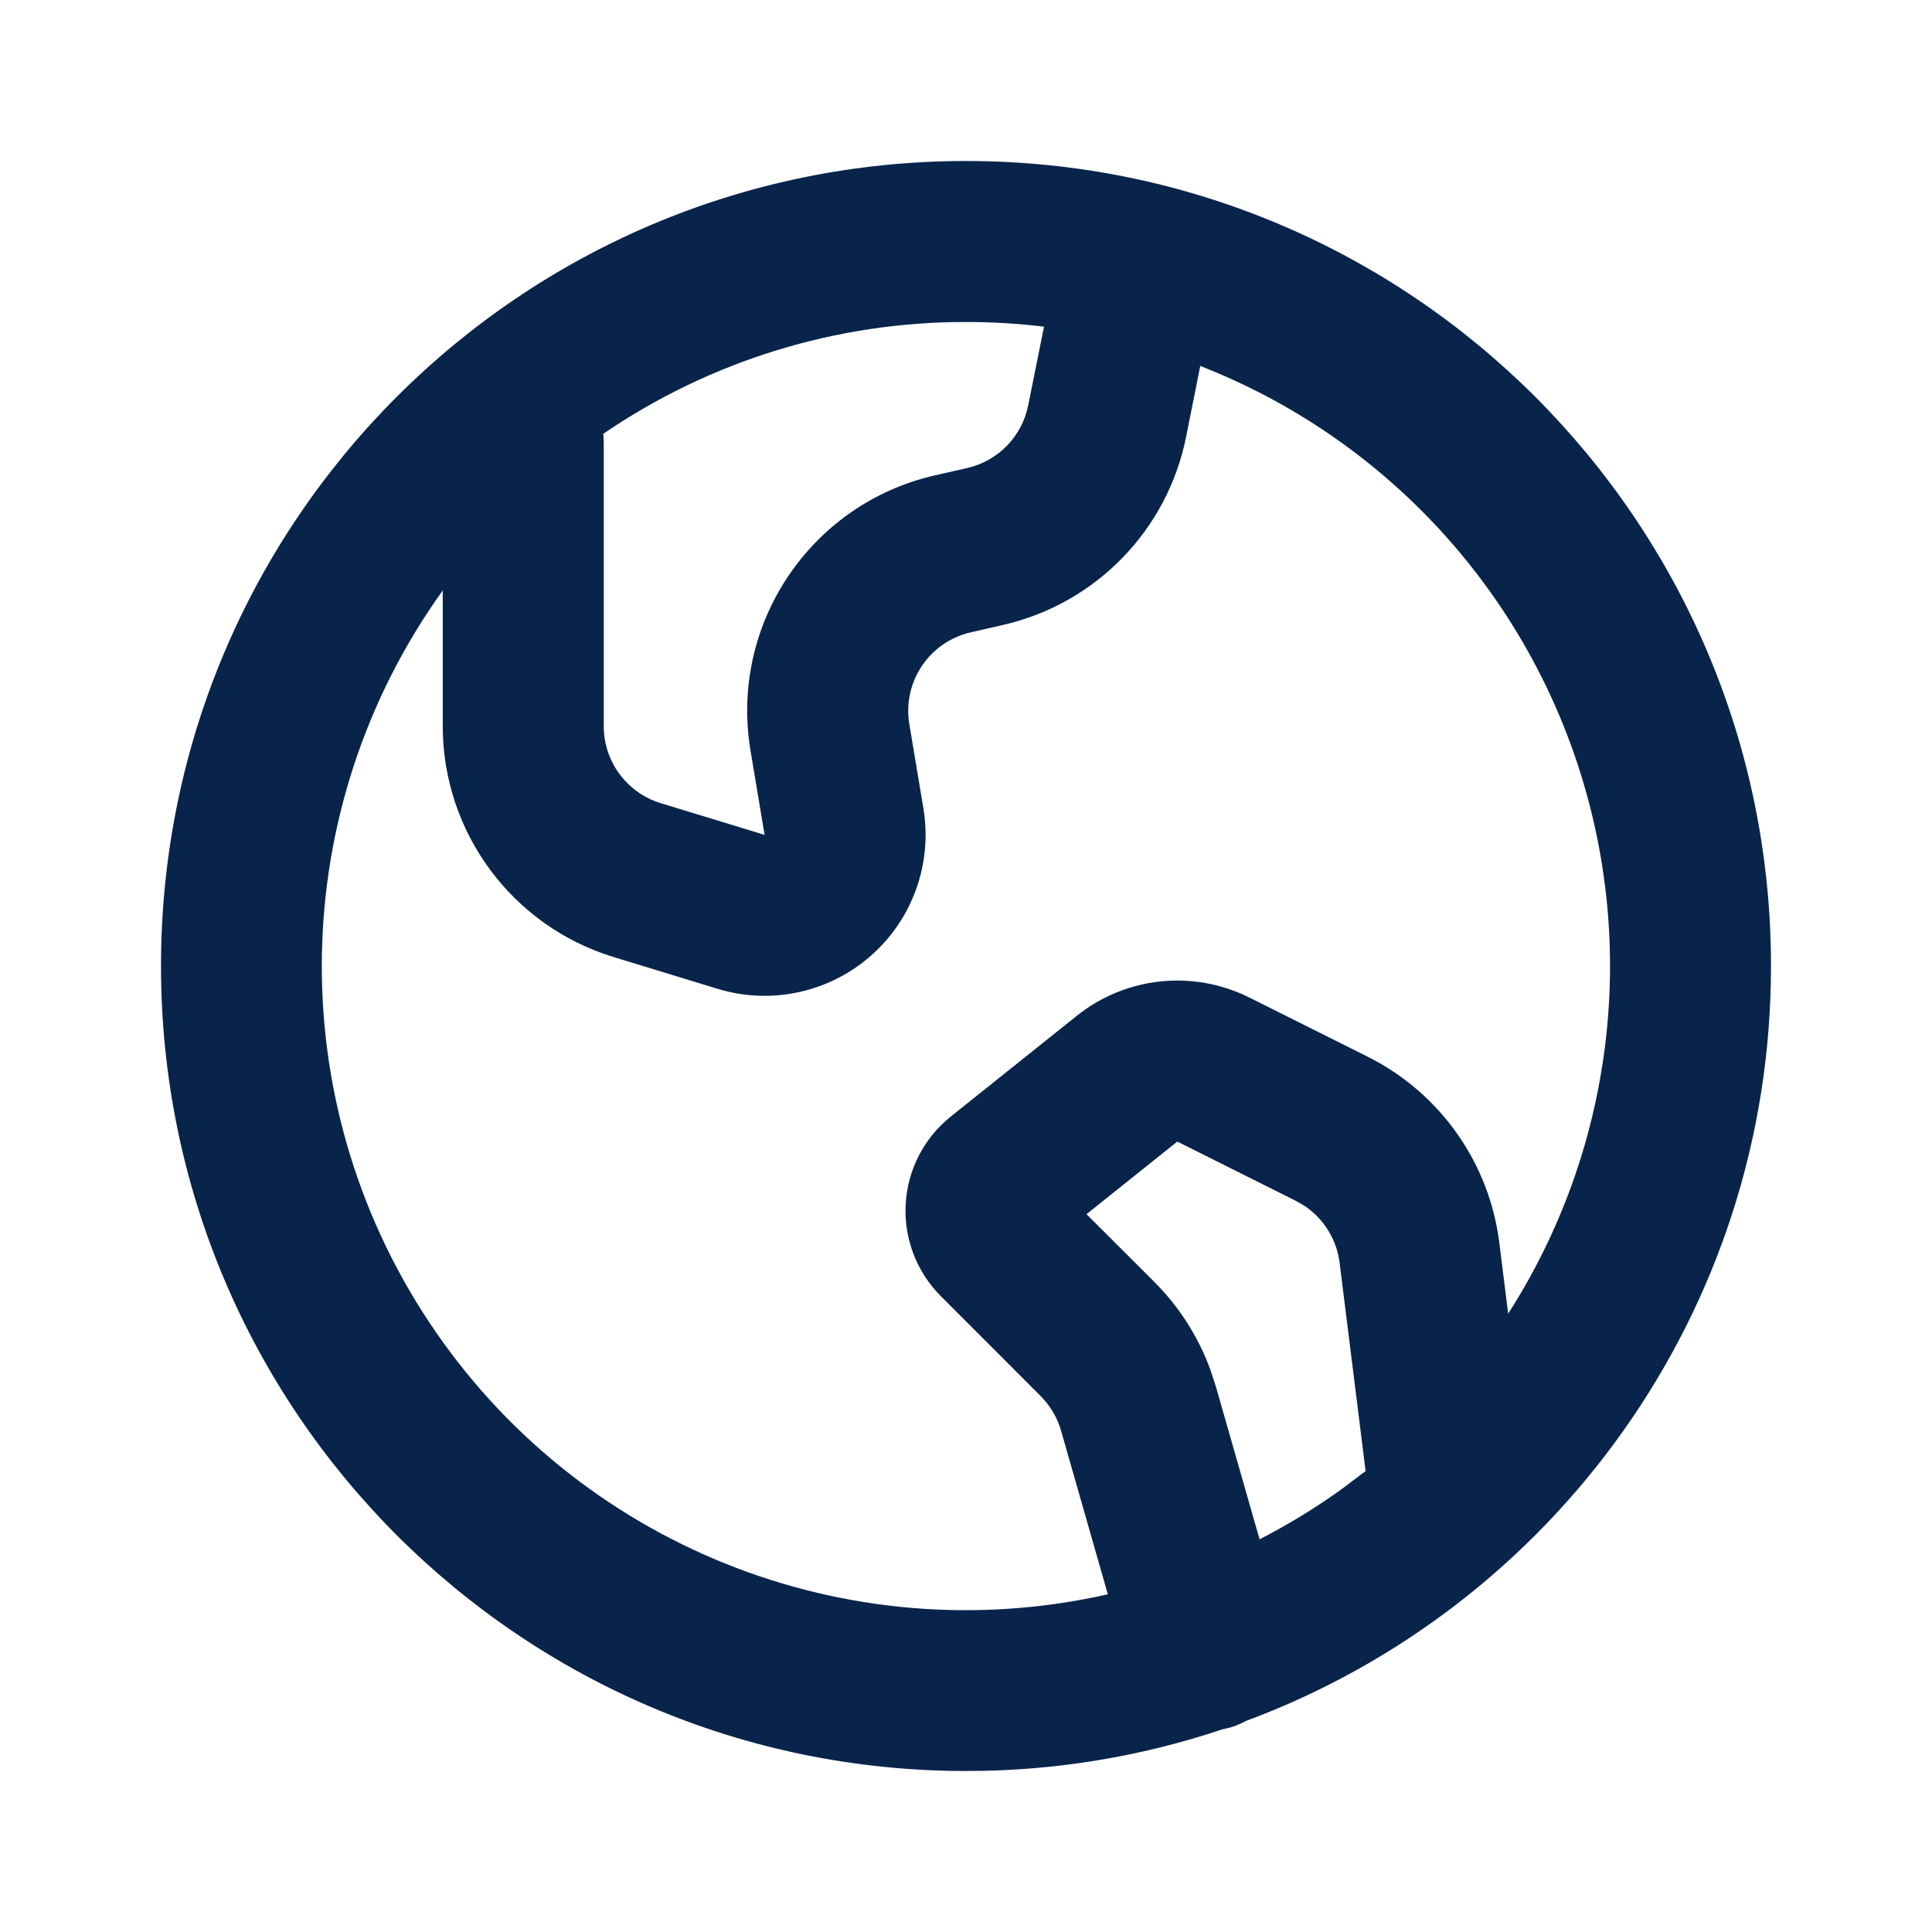
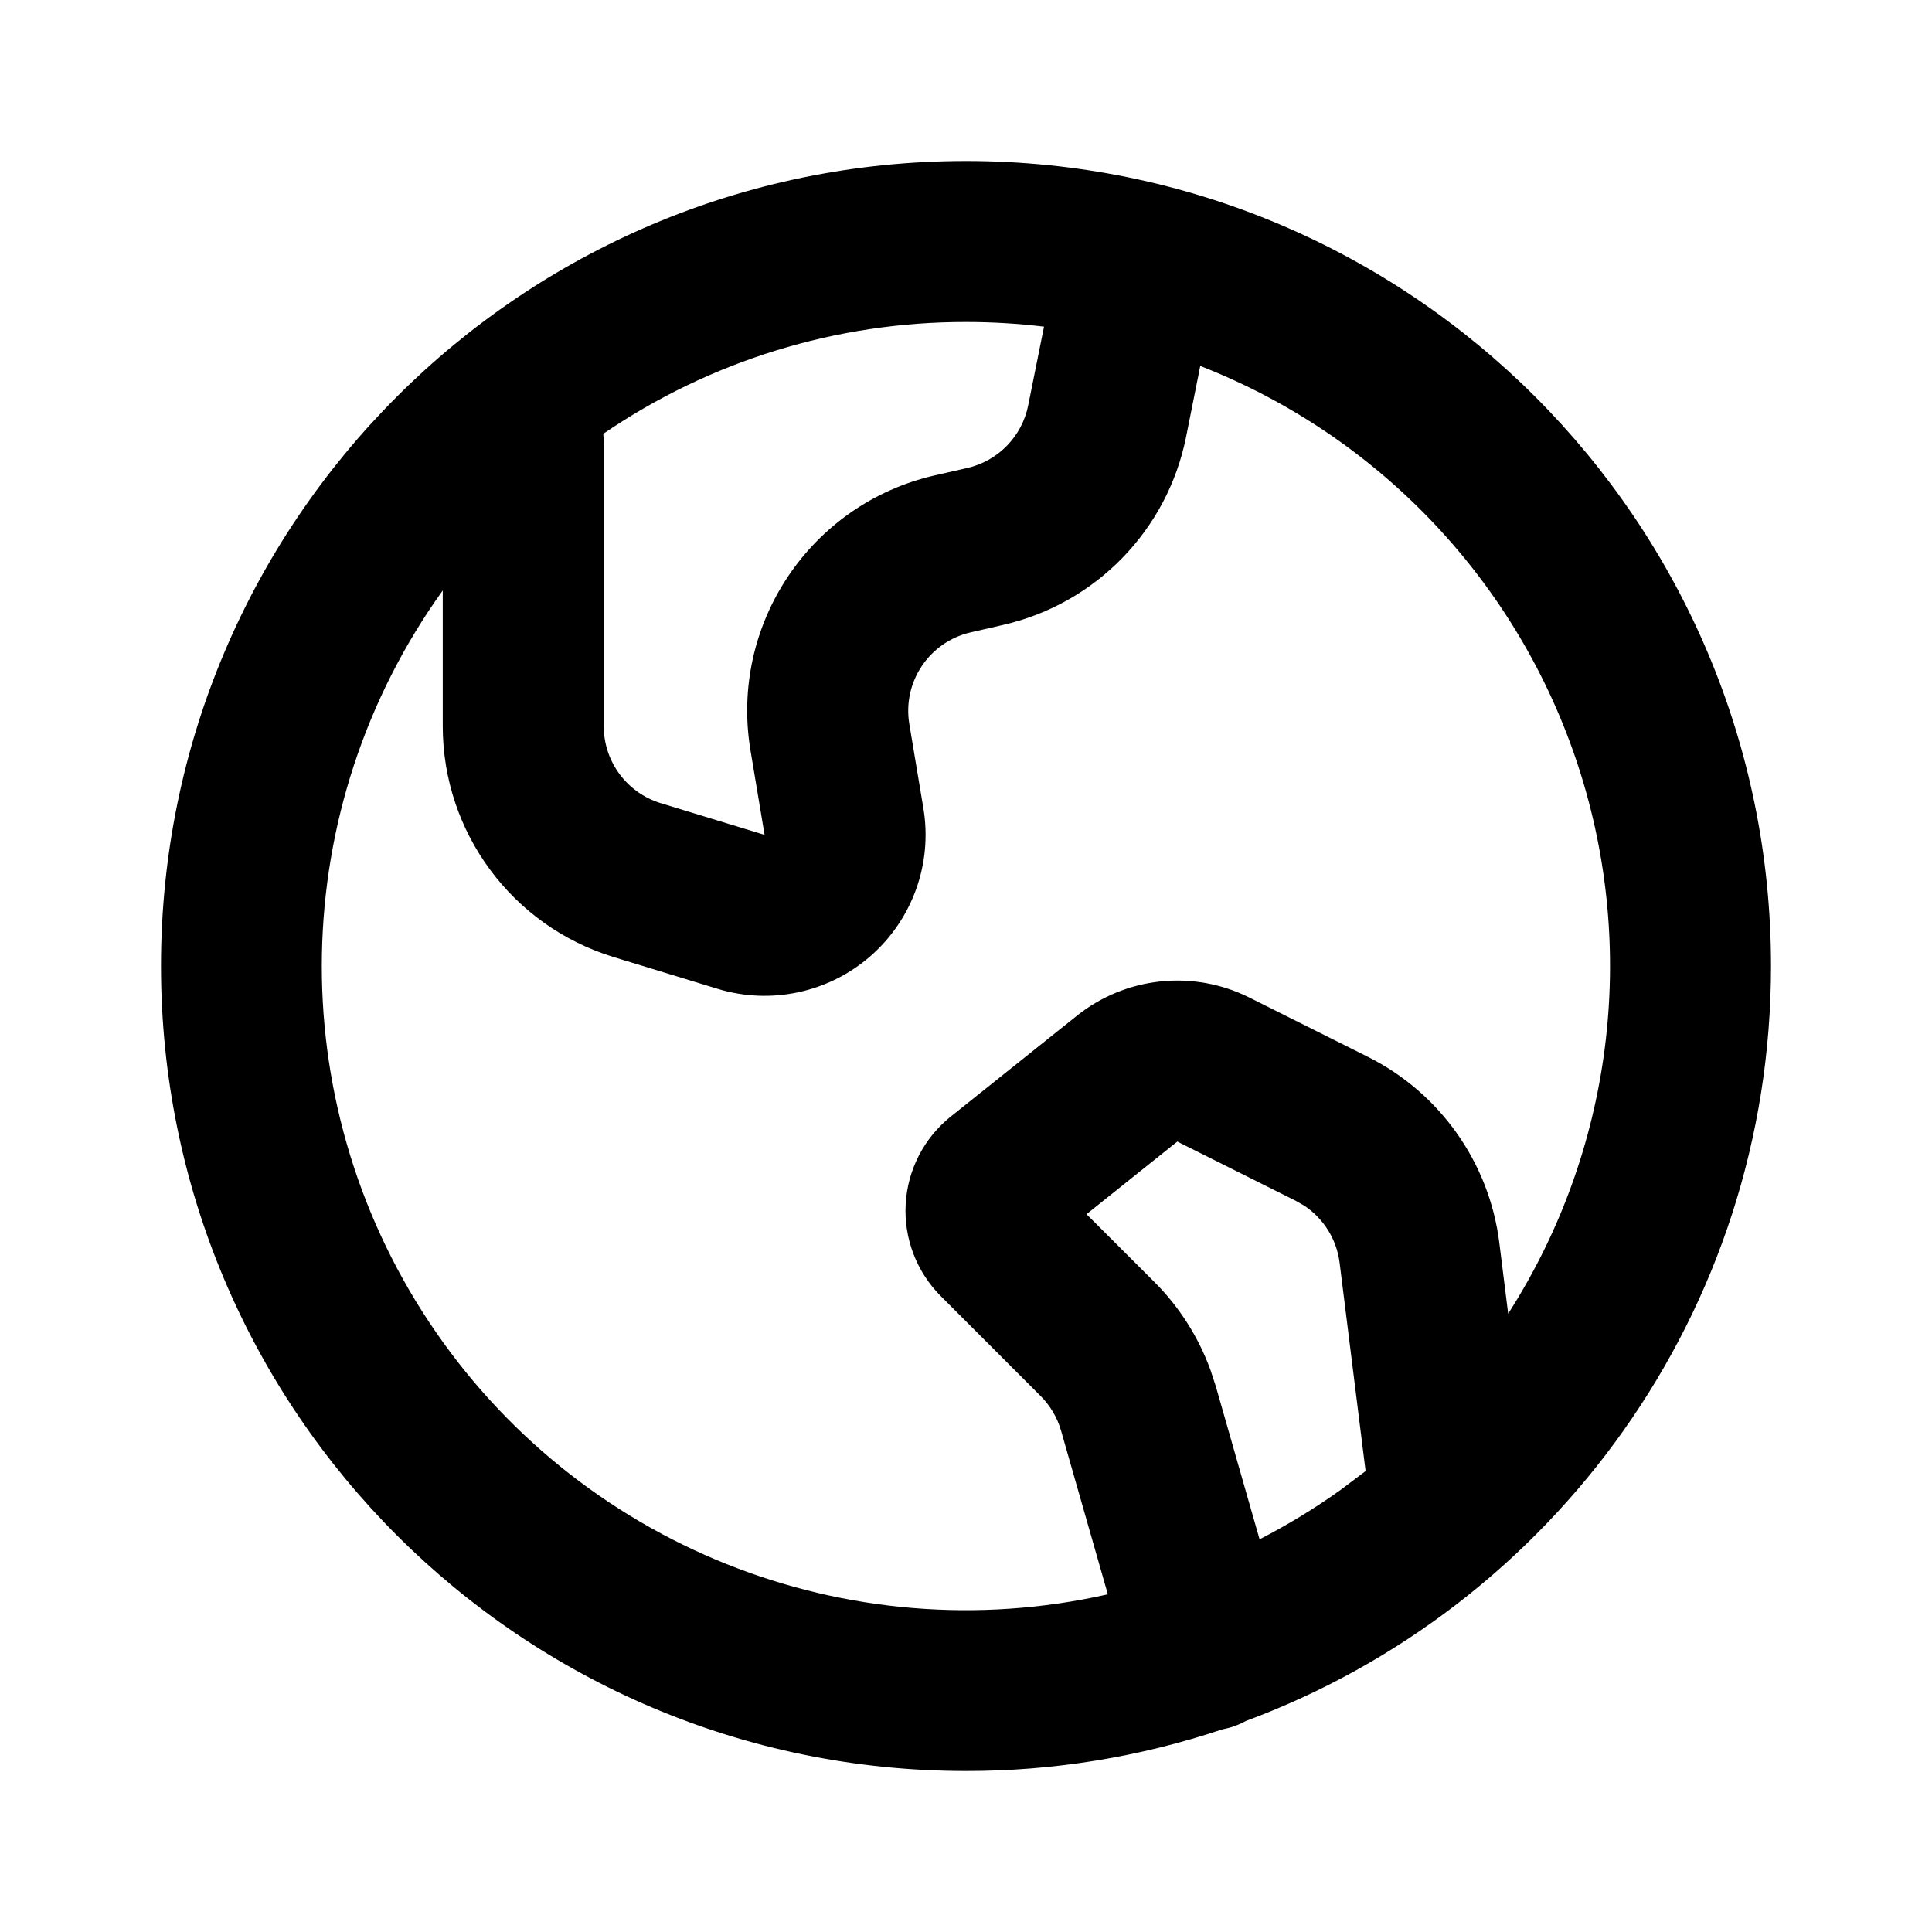
<svg xmlns="http://www.w3.org/2000/svg" width="24" height="24" viewBox="0 0 24 24">
  <g fill="none" fill-rule="evenodd">
    <path d="M24 0v24H0V0zM12.594 23.258l-.012.002-.071.035-.02.004-.014-.004-.071-.036c-.01-.003-.019 0-.024.006l-.004.01-.017.428.005.02.01.013.104.074.015.004.012-.004.104-.074.012-.016.004-.017-.017-.427c-.002-.01-.009-.017-.016-.018m.264-.113-.014.002-.184.093-.01.01-.003.011.018.43.005.012.008.008.201.092c.012.004.023 0 .029-.008l.004-.014-.034-.614c-.003-.012-.01-.02-.02-.022m-.715.002a.023.023 0 0 0-.027.006l-.006.014-.034.614c0 .012.007.02.017.024l.015-.002.201-.093.01-.008.003-.011.018-.43-.003-.012-.01-.01z" />
-     <path fill="#09244BFF" d="M12 2c5.523 0 10 4.477 10 10 0 4.3-2.714 7.966-6.522 9.378a1.002 1.002 0 0 1-.203.084l-.095.022A9.988 9.988 0 0 1 12 22C6.477 22 2 17.523 2 12S6.477 2 12 2m2.91 2.546-.176.881a3 3 0 0 1-2.273 2.336l-.401.092a1 1 0 0 0-.764 1.14l.175 1.048a2 2 0 0 1-2.558 2.24l-1.29-.394A3 3 0 0 1 5.5 9.02V7.335a8 8 0 0 0 8.262 12.47l-.581-2.032a1 1 0 0 0-.255-.432l-1.238-1.239a1.5 1.5 0 0 1 .123-2.232l1.565-1.251a2 2 0 0 1 2.144-.227l1.47.735a3 3 0 0 1 1.635 2.311l.11.881A8.003 8.003 0 0 0 14.91 4.546m-.285 9.635-1.128.902.844.843a3 3 0 0 1 .695 1.09l.068.208.543 1.898c.35-.18.686-.385 1.004-.612l.313-.236-.323-2.588a1 1 0 0 0-.438-.708l-.108-.062zM12 4a7.963 7.963 0 0 0-4.506 1.389c.004.036.006.073.006.111v3.52a1 1 0 0 0 .707.957l1.291.394-.175-1.048a3 3 0 0 1 2.291-3.418l.401-.091a1 1 0 0 0 .758-.78l.196-.976A8.082 8.082 0 0 0 12 4" />
+     <path fill="currentColor" d="M12 2c5.523 0 10 4.477 10 10 0 4.3-2.714 7.966-6.522 9.378a1.002 1.002 0 0 1-.203.084l-.095.022A9.988 9.988 0 0 1 12 22C6.477 22 2 17.523 2 12S6.477 2 12 2m2.91 2.546-.176.881a3 3 0 0 1-2.273 2.336l-.401.092a1 1 0 0 0-.764 1.14l.175 1.048a2 2 0 0 1-2.558 2.24l-1.29-.394A3 3 0 0 1 5.5 9.02V7.335a8 8 0 0 0 8.262 12.47l-.581-2.032a1 1 0 0 0-.255-.432l-1.238-1.239a1.5 1.5 0 0 1 .123-2.232l1.565-1.251a2 2 0 0 1 2.144-.227l1.47.735a3 3 0 0 1 1.635 2.311l.11.881A8.003 8.003 0 0 0 14.91 4.546m-.285 9.635-1.128.902.844.843a3 3 0 0 1 .695 1.09l.068.208.543 1.898c.35-.18.686-.385 1.004-.612l.313-.236-.323-2.588a1 1 0 0 0-.438-.708l-.108-.062zM12 4a7.963 7.963 0 0 0-4.506 1.389c.004.036.006.073.006.111v3.52a1 1 0 0 0 .707.957l1.291.394-.175-1.048a3 3 0 0 1 2.291-3.418l.401-.091a1 1 0 0 0 .758-.78l.196-.976A8.082 8.082 0 0 0 12 4" />
  </g>
</svg>
